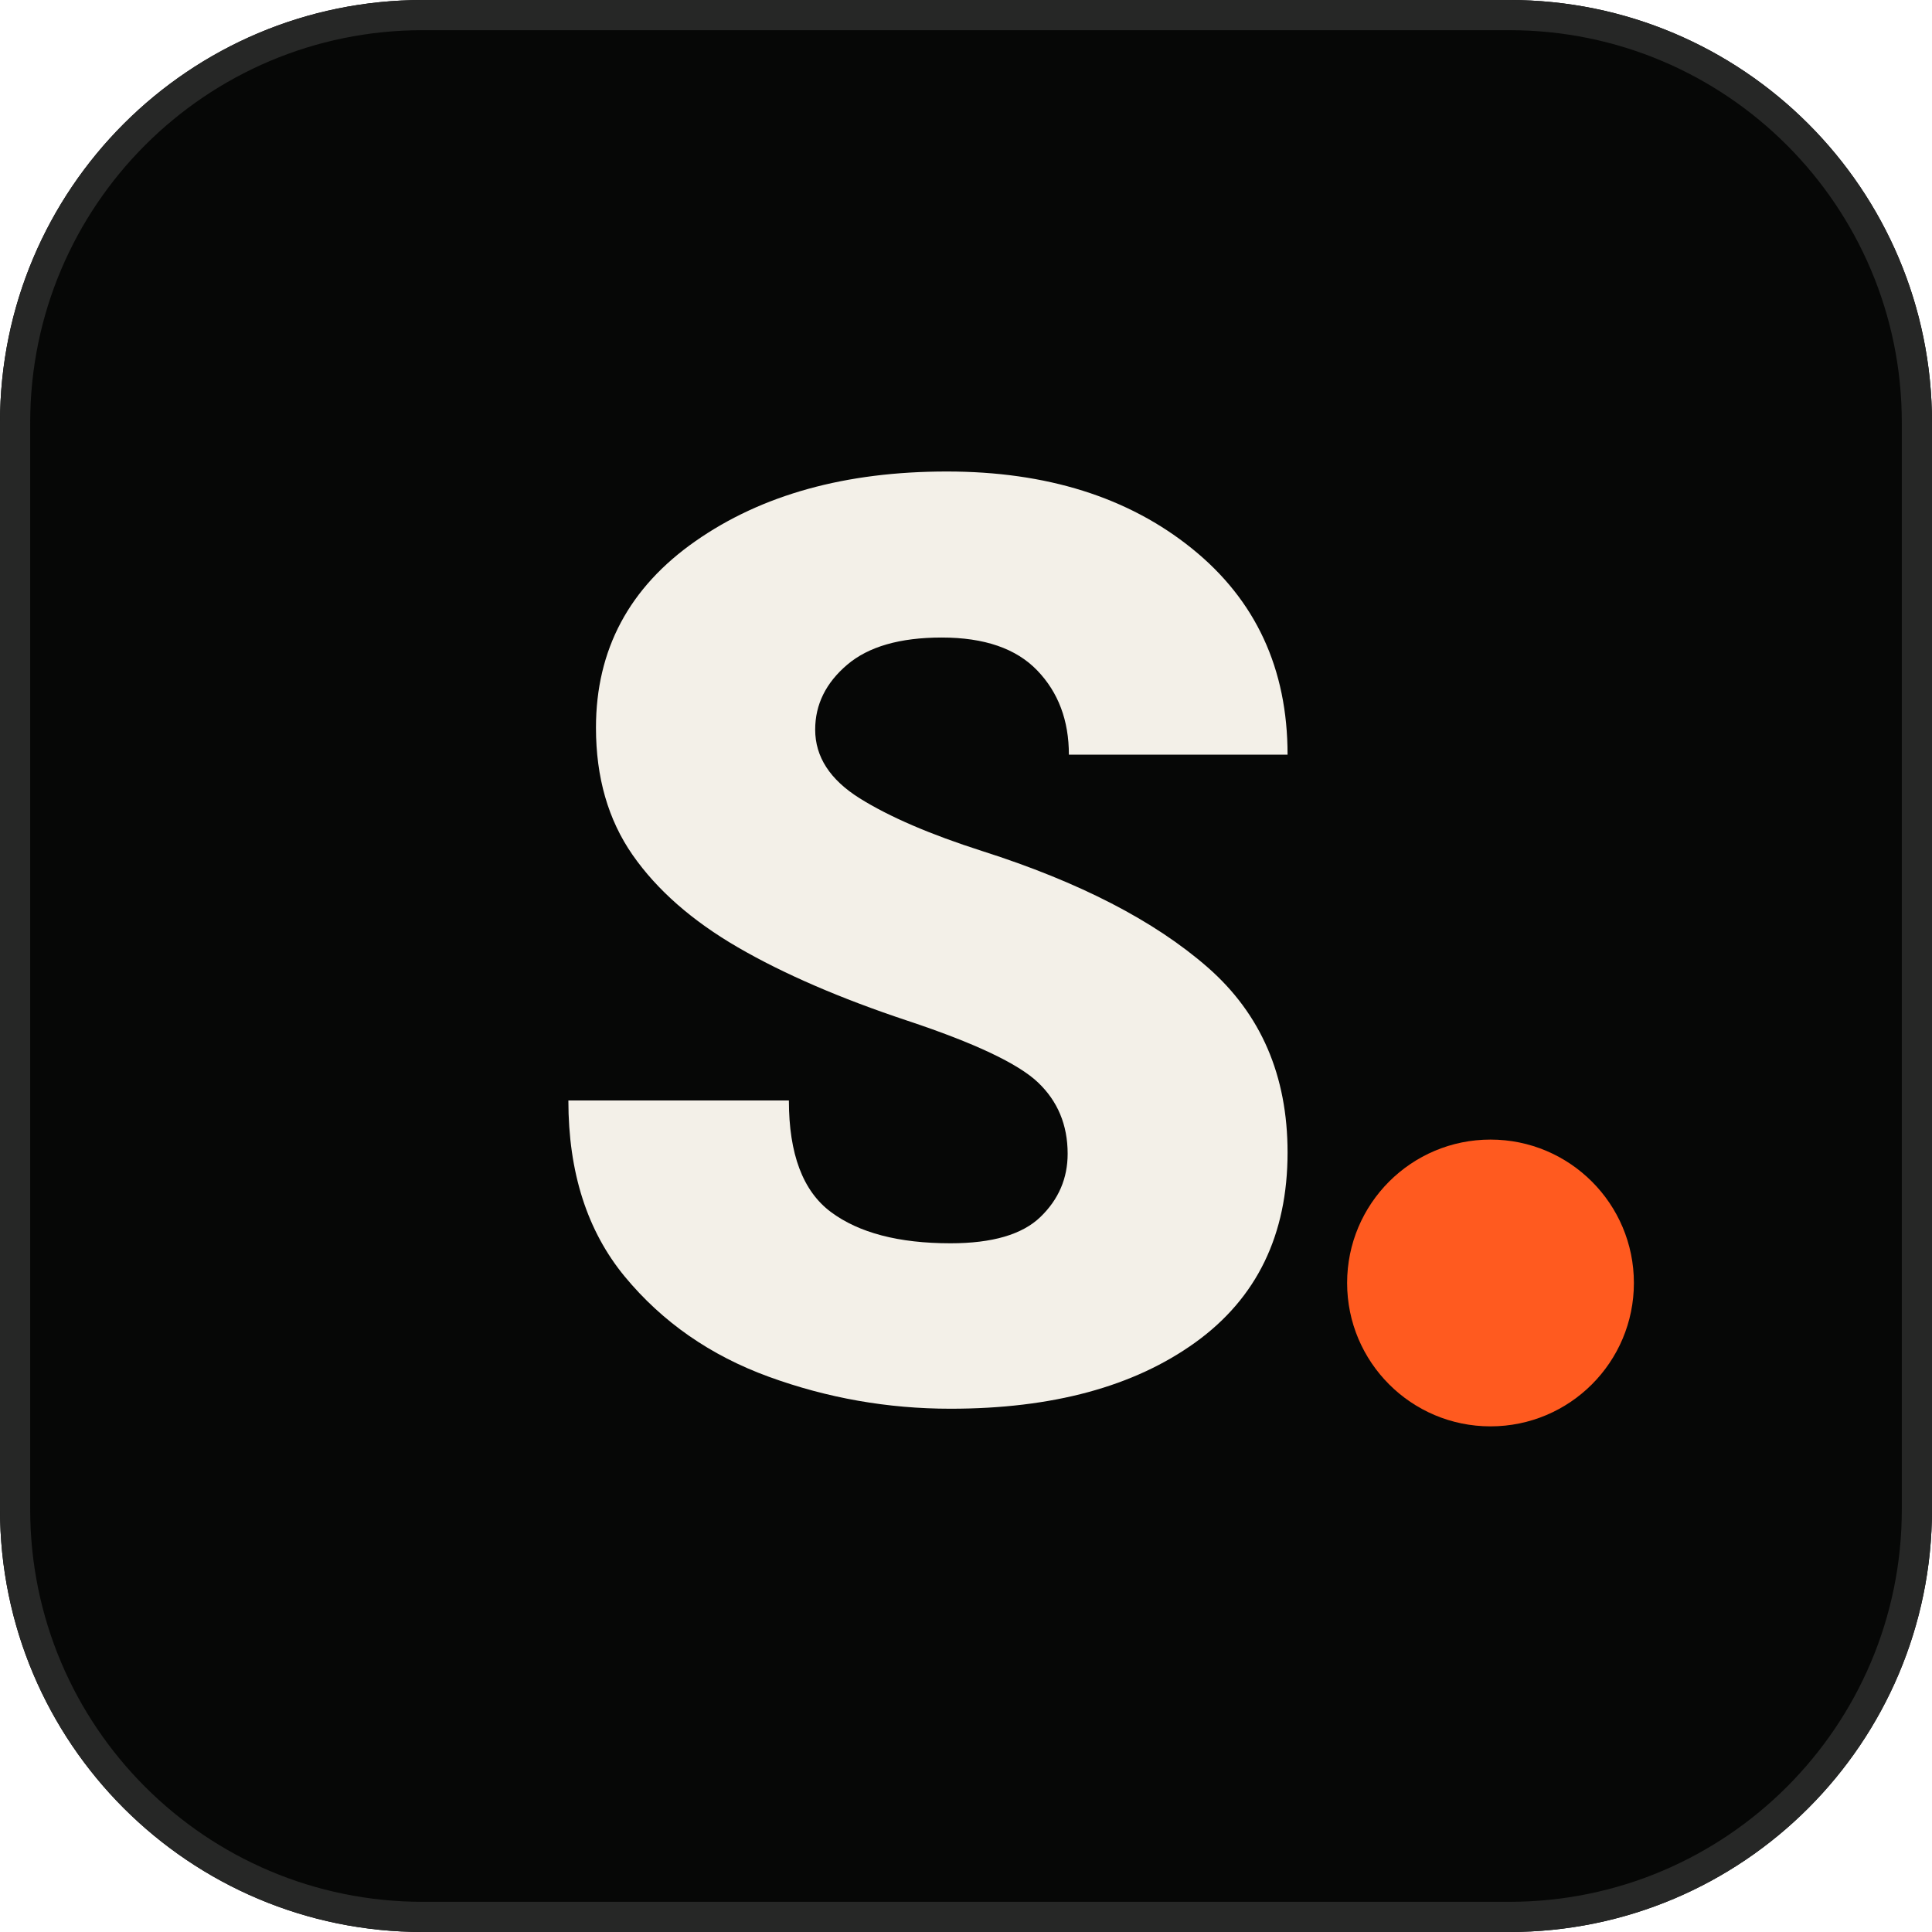
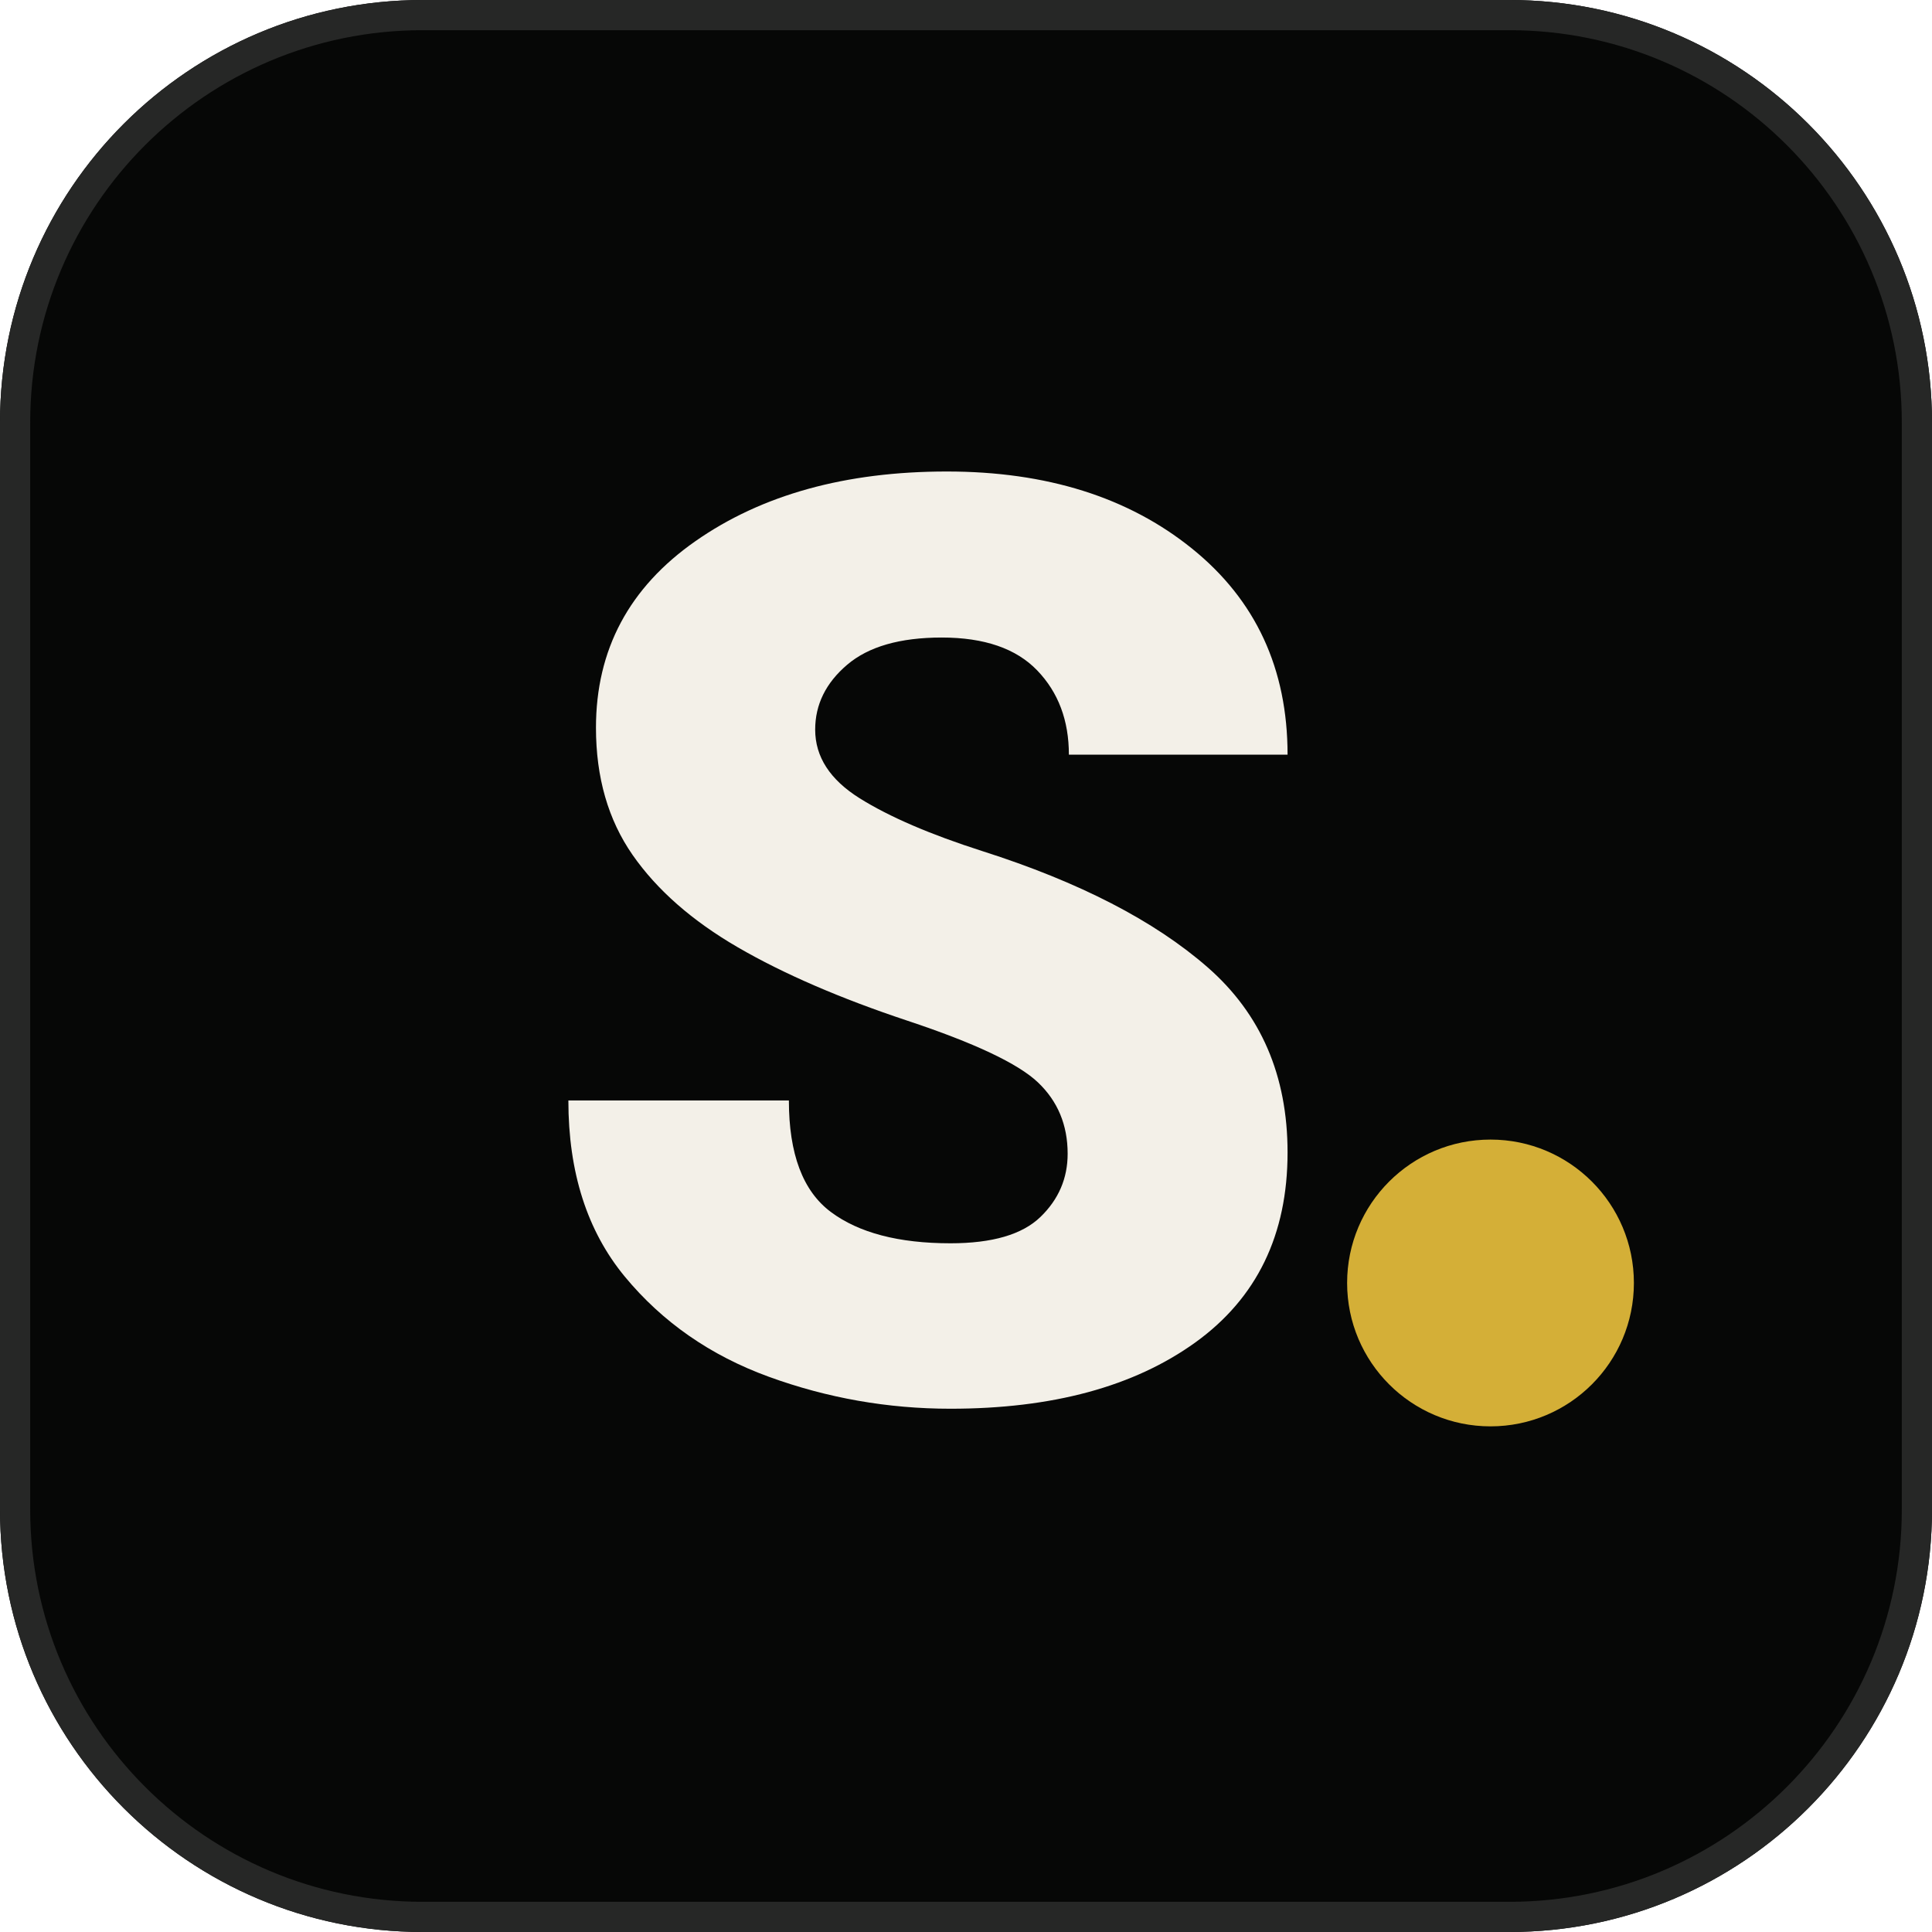
<svg xmlns="http://www.w3.org/2000/svg" viewBox="0 0 512 512">
  <rect width="512" height="512" rx="112" fill="#060706" />
  <rect width="504" height="504" x="4" y="4" rx="108" fill="none" stroke="#262726" stroke-width="8" />
  <text x="140" y="370" font-family="-apple-system, BlinkMacSystemFont, 'Segoe UI', Roboto, Helvetica, Arial, sans-serif" font-size="340" font-weight="900" fill="#f3f0e8" letter-spacing="-0.06em">S</text>
-   <circle cx="395" cy="340" r="38" fill="#ff5a1f" />
+   <circle cx="395" cy="340" r="38" fill="#d4af37" />
</svg>
